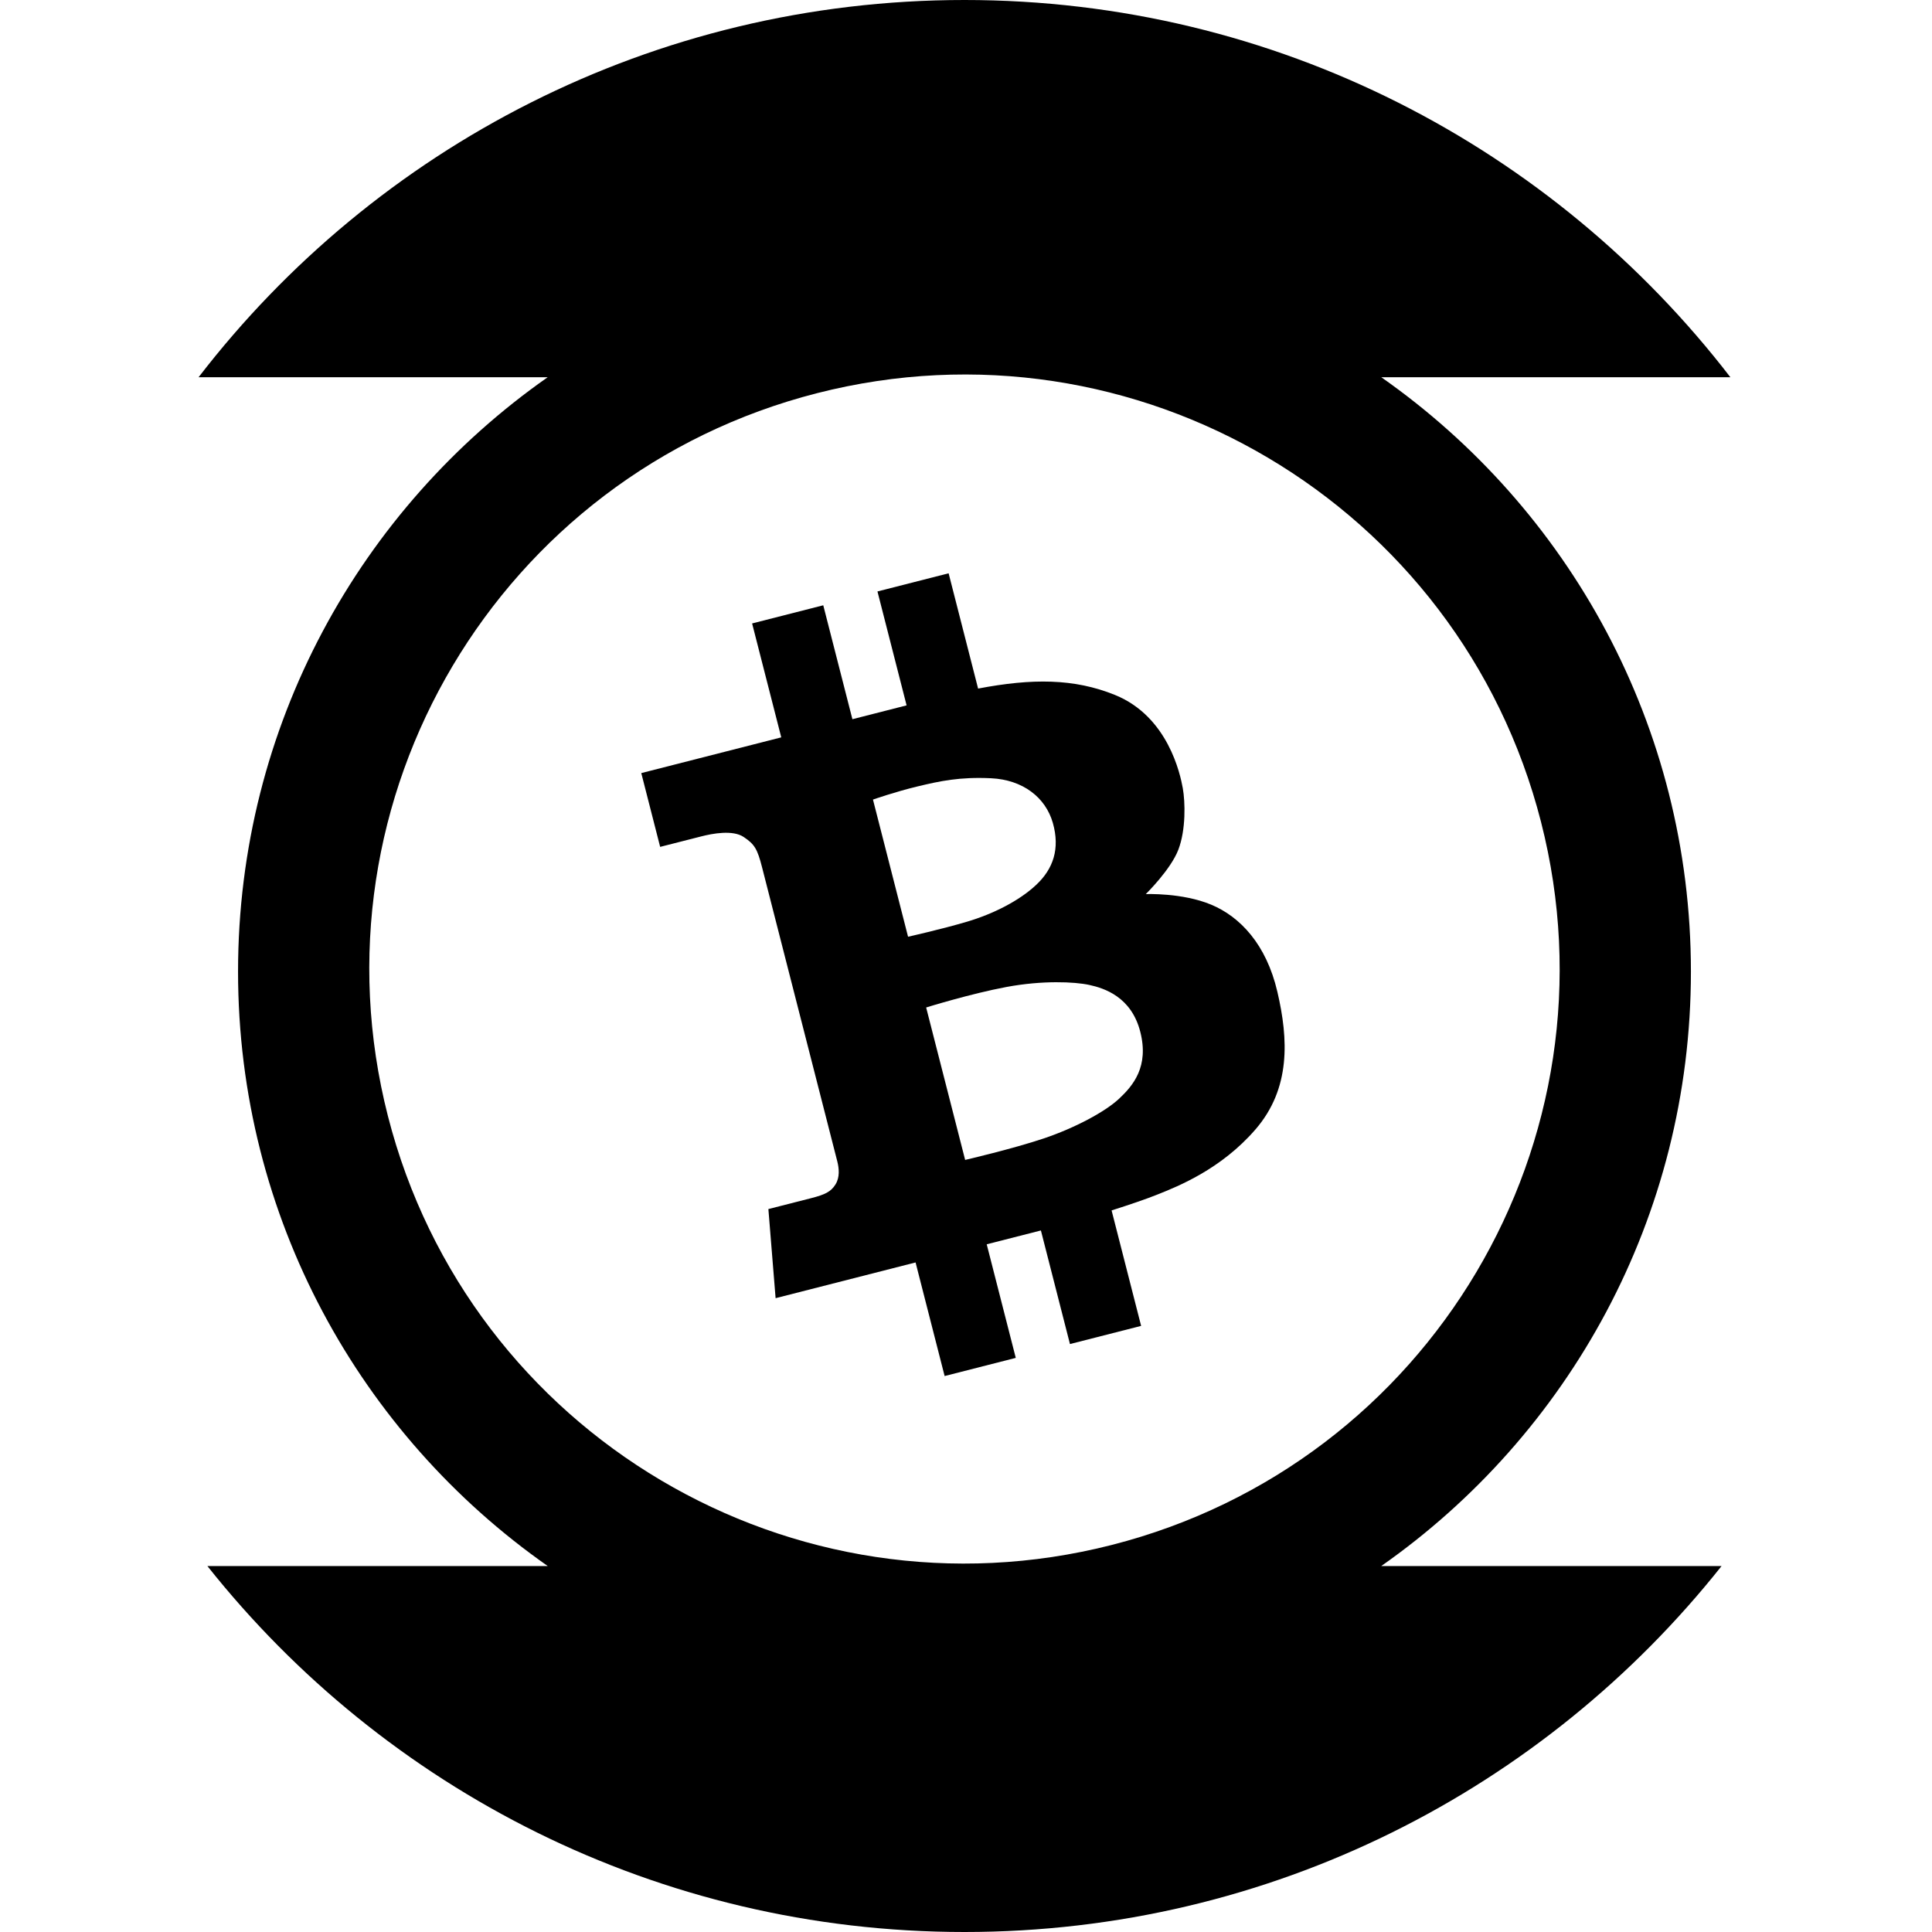
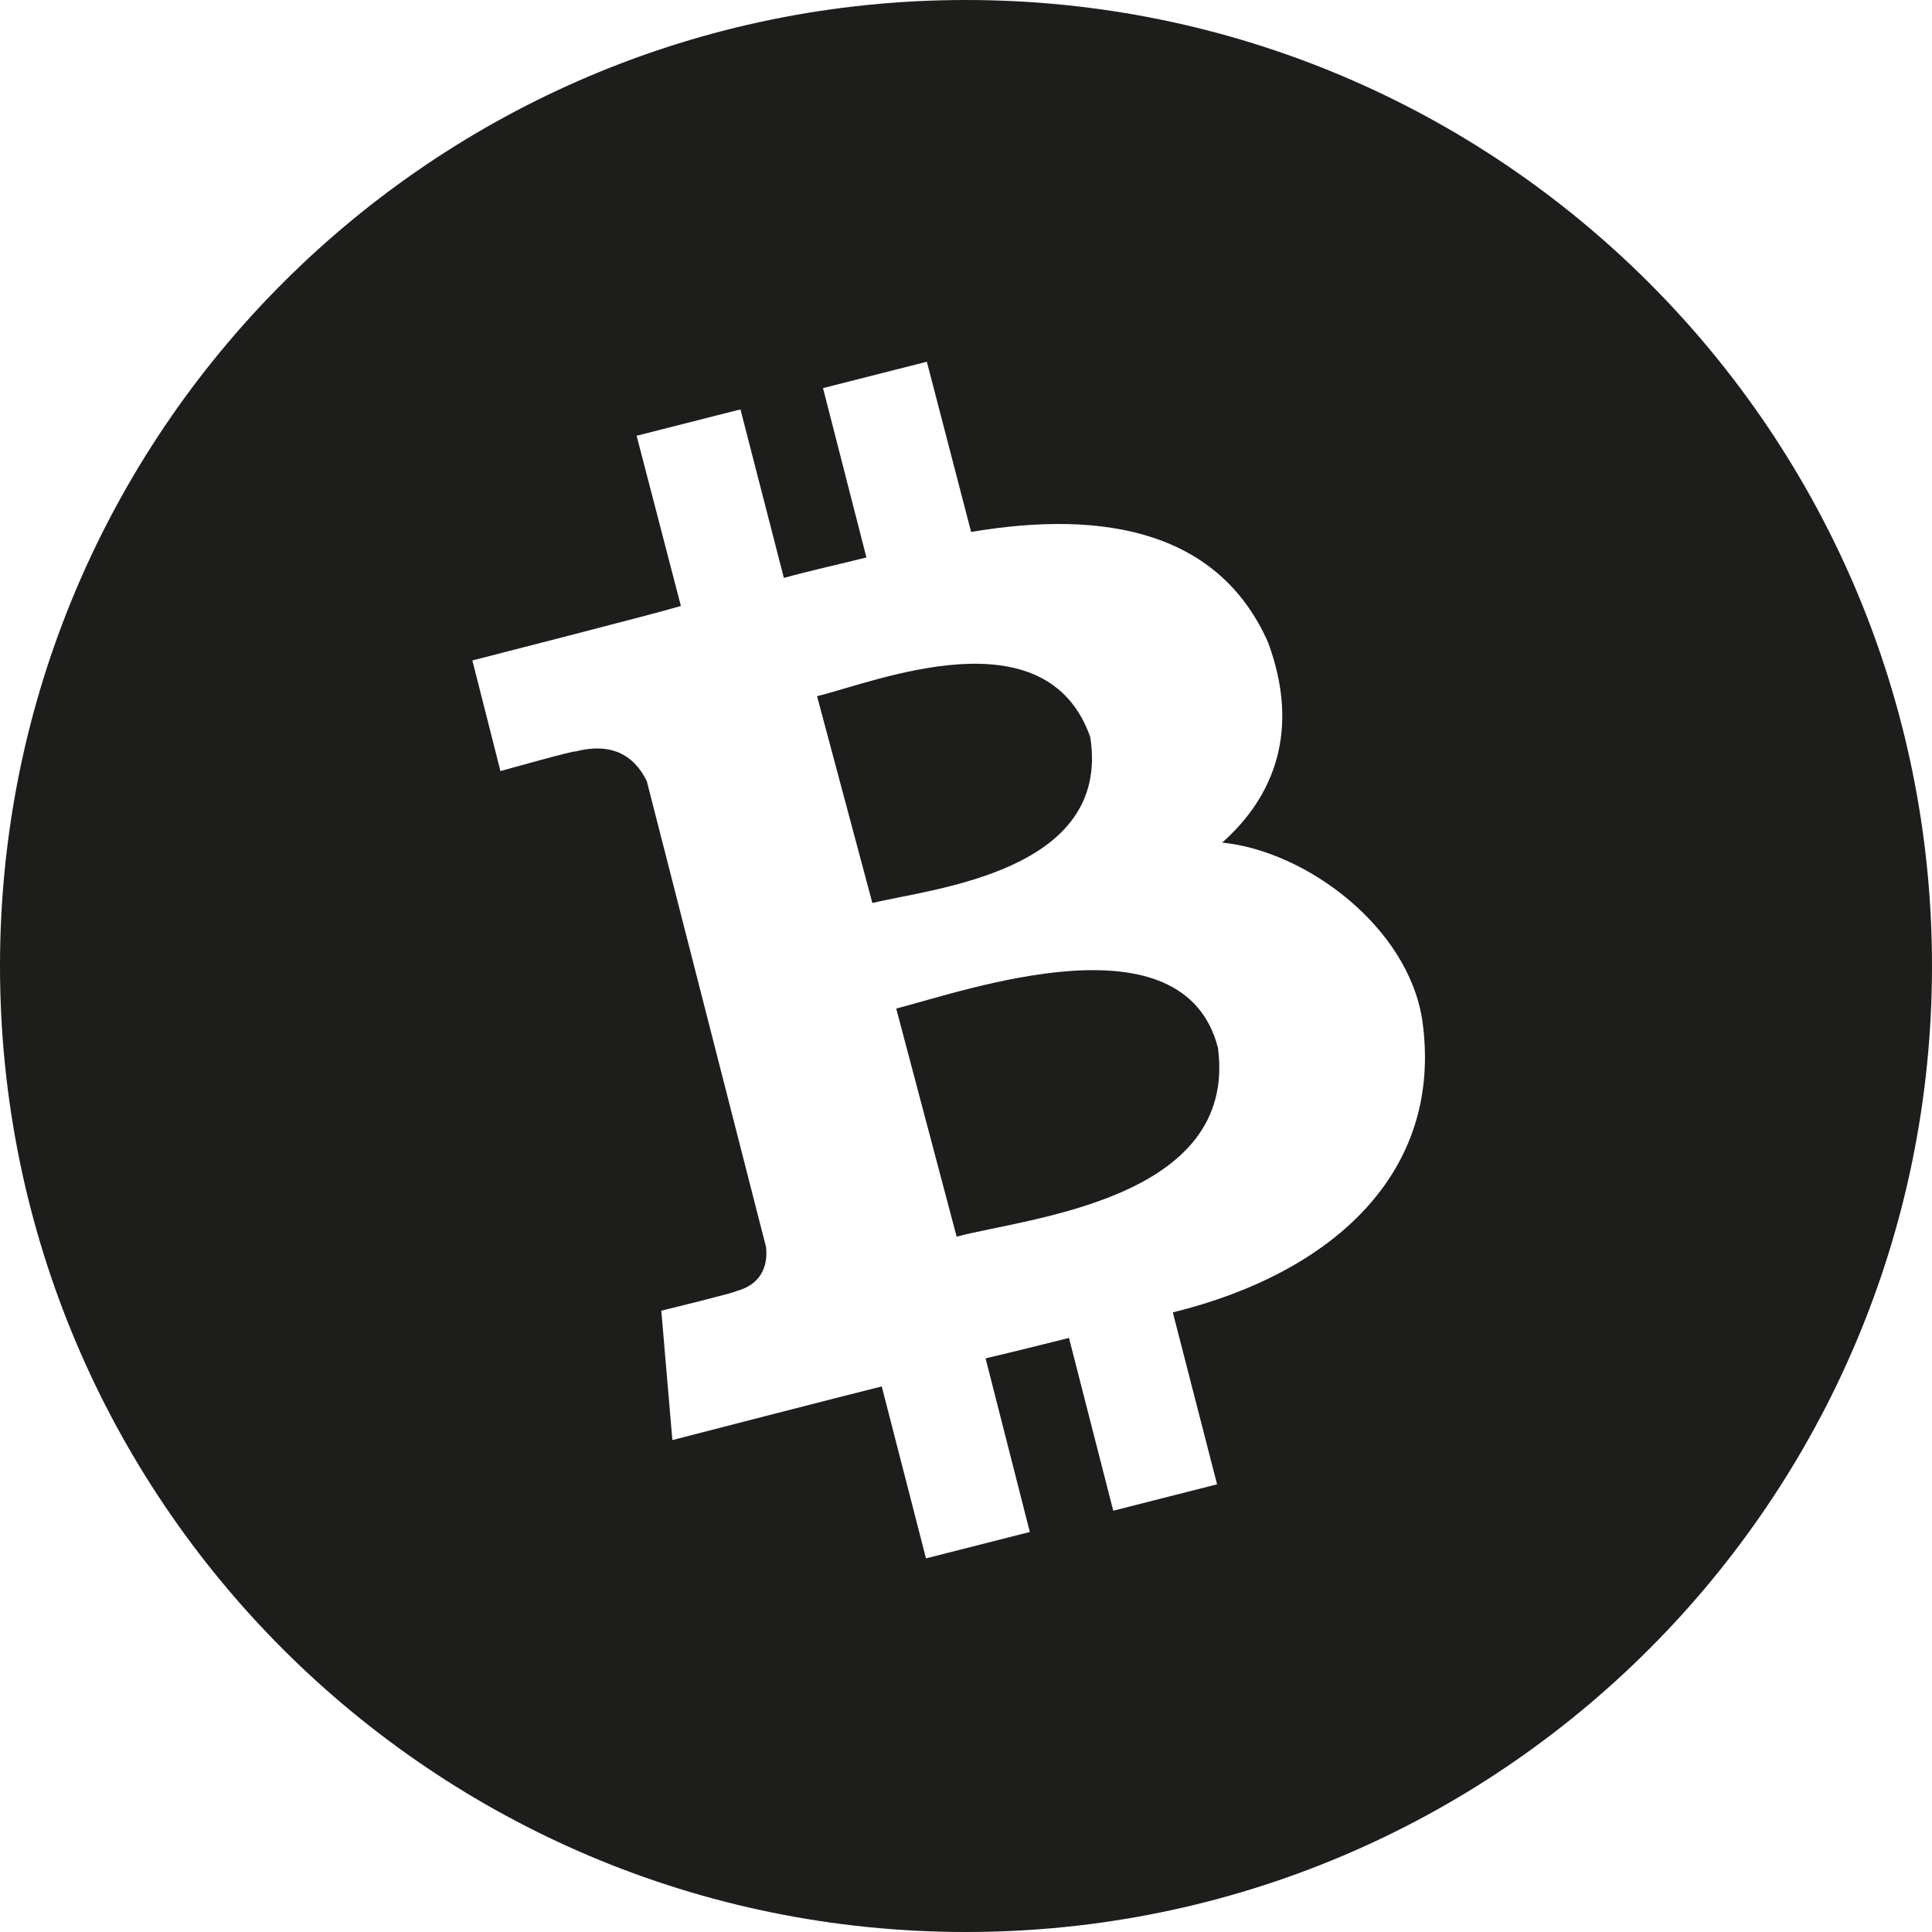
- <svg xmlns="http://www.w3.org/2000/svg" width="227" height="227" viewBox="0 0 227 227">
-   <path d="M202.277 184h-39.986c22-15.421 36.383-40.953 36.383-69.84 0-28.886-14.383-54.418-36.383-69.84h41.018C182.557 17.369 149.967 0 113.322 0 76.674 0 44.086 17.368 23.334 44.32h41.019C42.351 59.743 27.97 85.275 27.97 114.16c0 28.887 14.381 54.419 36.383 69.84H24.366c20.791 26.198 52.912 43 88.956 43 36.043 0 68.164-16.802 88.955-43zM45.582 131.146c-9.56-37.37 13.02-75.406 50.432-84.954 37.412-9.55 75.488 13.005 85.047 50.376 9.559 37.37-13.02 75.406-50.432 84.955-37.411 9.548-75.489-13.007-85.047-50.377z" />
-   <path d="M150.084 116.529c-1.297-5.572-4.377-8.818-7.777-10.237s-7.684-1.24-7.684-1.24 2.93-2.868 3.826-5.217c.898-2.348.813-5.61.52-7.24s-1.734-8.412-7.959-10.939c-4.813-1.955-9.756-1.957-16.088-.752l-3.464-13.545-8.361 2.134 3.423 13.384-6.367 1.626-3.424-13.385-8.36 2.133 3.425 13.385-16.447 4.198 2.218 8.67 4.833-1.233c1.32-.337 3.7-.788 4.981.071 1.28.858 1.607 1.398 2.16 3.563l8.839 34.554c.21.821.313 1.875-.22 2.719-.534.842-1.196 1.177-2.877 1.606l-5 1.275.848 10.47 16.446-4.198 3.414 13.347 8.359-2.134-3.414-13.346 6.367-1.625 3.414 13.346 8.361-2.134-3.469-13.566c2.127-.678 4.1-1.354 5.236-1.81l.18-.071c2.387-.95 7.459-2.969 11.498-7.648 4.141-4.799 3.866-10.59 2.563-16.161zm-43.392-6.468l-4.123-16.115s2.597-.912 5.225-1.542c2.628-.629 4.951-1.14 8.659-.963 3.707.178 6.395 2.233 7.254 5.258.855 3.024.047 5.392-1.969 7.277-2.014 1.887-5.074 3.415-8.093 4.311-3.017.895-6.953 1.774-6.953 1.774zm24.8 19.028c-1.645 1.543-5.234 3.457-8.873 4.677-3.643 1.222-9.219 2.519-9.219 2.519l-4.582-17.911s5.243-1.629 9.454-2.413c4.211-.782 7.957-.618 9.719-.235 1.762.382 4.936 1.4 5.984 5.498 1.048 4.095-.838 6.323-2.483 7.865z" />
+ <svg xmlns="http://www.w3.org/2000/svg" id="Layer_1" viewBox="0 0 227 227">
+   <style>.st0{fill:#1d1d1b}</style>
+   <path class="st0" d="M128.1 86.6c-5.2-14.7-25.2-6.5-32.1-4.8l6.5 24.3c6.9-1.7 28.1-3.6 25.6-19.5zm-22.8 31.9l7.1 26.8c8.2-2.2 33.1-4.3 30.7-22.2-4.1-15.8-29.6-6.7-37.8-4.6z" />
+   <path class="st0" d="M113.5 0C50.8 0 0 50.8 0 113.5S50.8 227 113.5 227 227 176.2 227 113.5 176.2 0 113.5 0zm24.3 154.2l5.2 20.2-12.2 3.1-5.2-20.3c-3.2.8-6.4 1.6-9.8 2.4L121 180l-12.2 3.1-5.2-20.2c-2.9.7-24.6 6.3-24.6 6.3L77.7 154s9-2.2 8.8-2.3c3.4-.9 3.7-3.6 3.5-5.2L76 91.8c-1.1-2.3-3.4-4.8-8.4-3.5.1-.2-8.8 2.3-8.8 2.3l-3.3-13S77.4 72 80 71.2l-5.2-20L87 48.1l5.1 19.8c3.3-.9 6.5-1.6 9.7-2.4l-5.1-19.9 12.2-3.1 5.2 20c16-2.7 29.2.1 34.9 13 3.8 10.3.7 18.1-5.4 23.5 9.9 1 21.8 9.9 23.5 20.8 2.6 18-10.6 29.8-29.3 34.4z" />
</svg>
